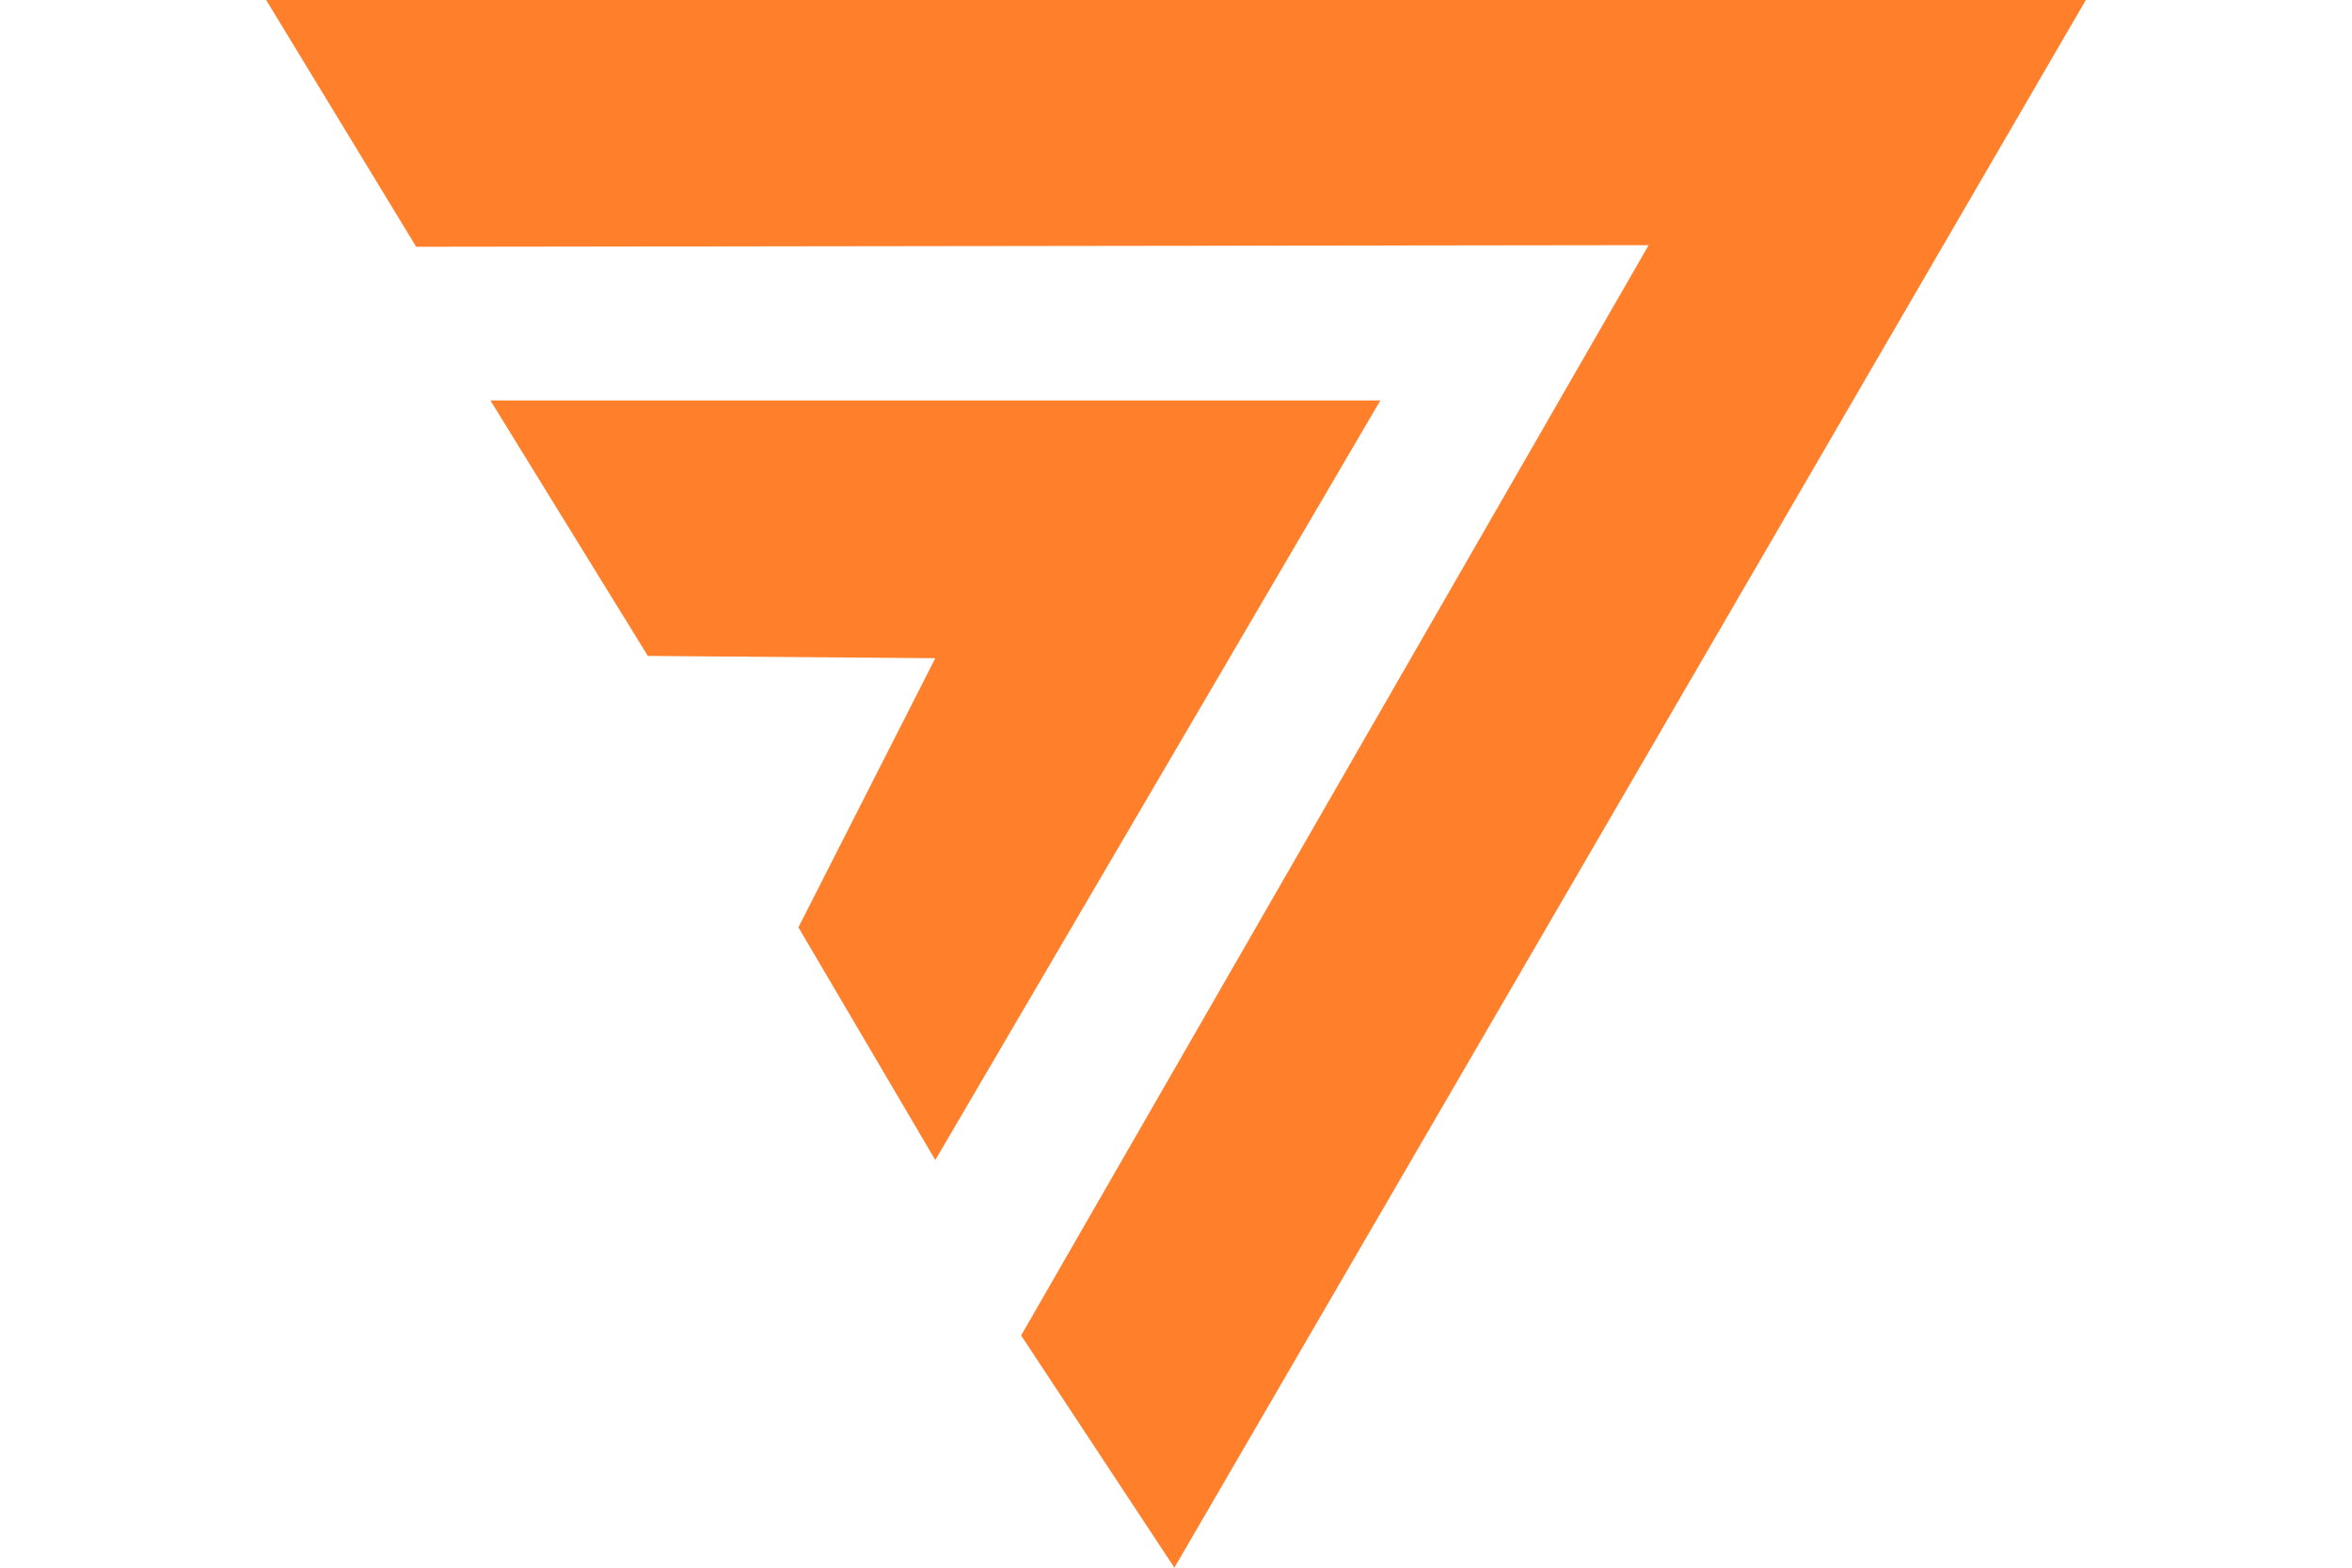
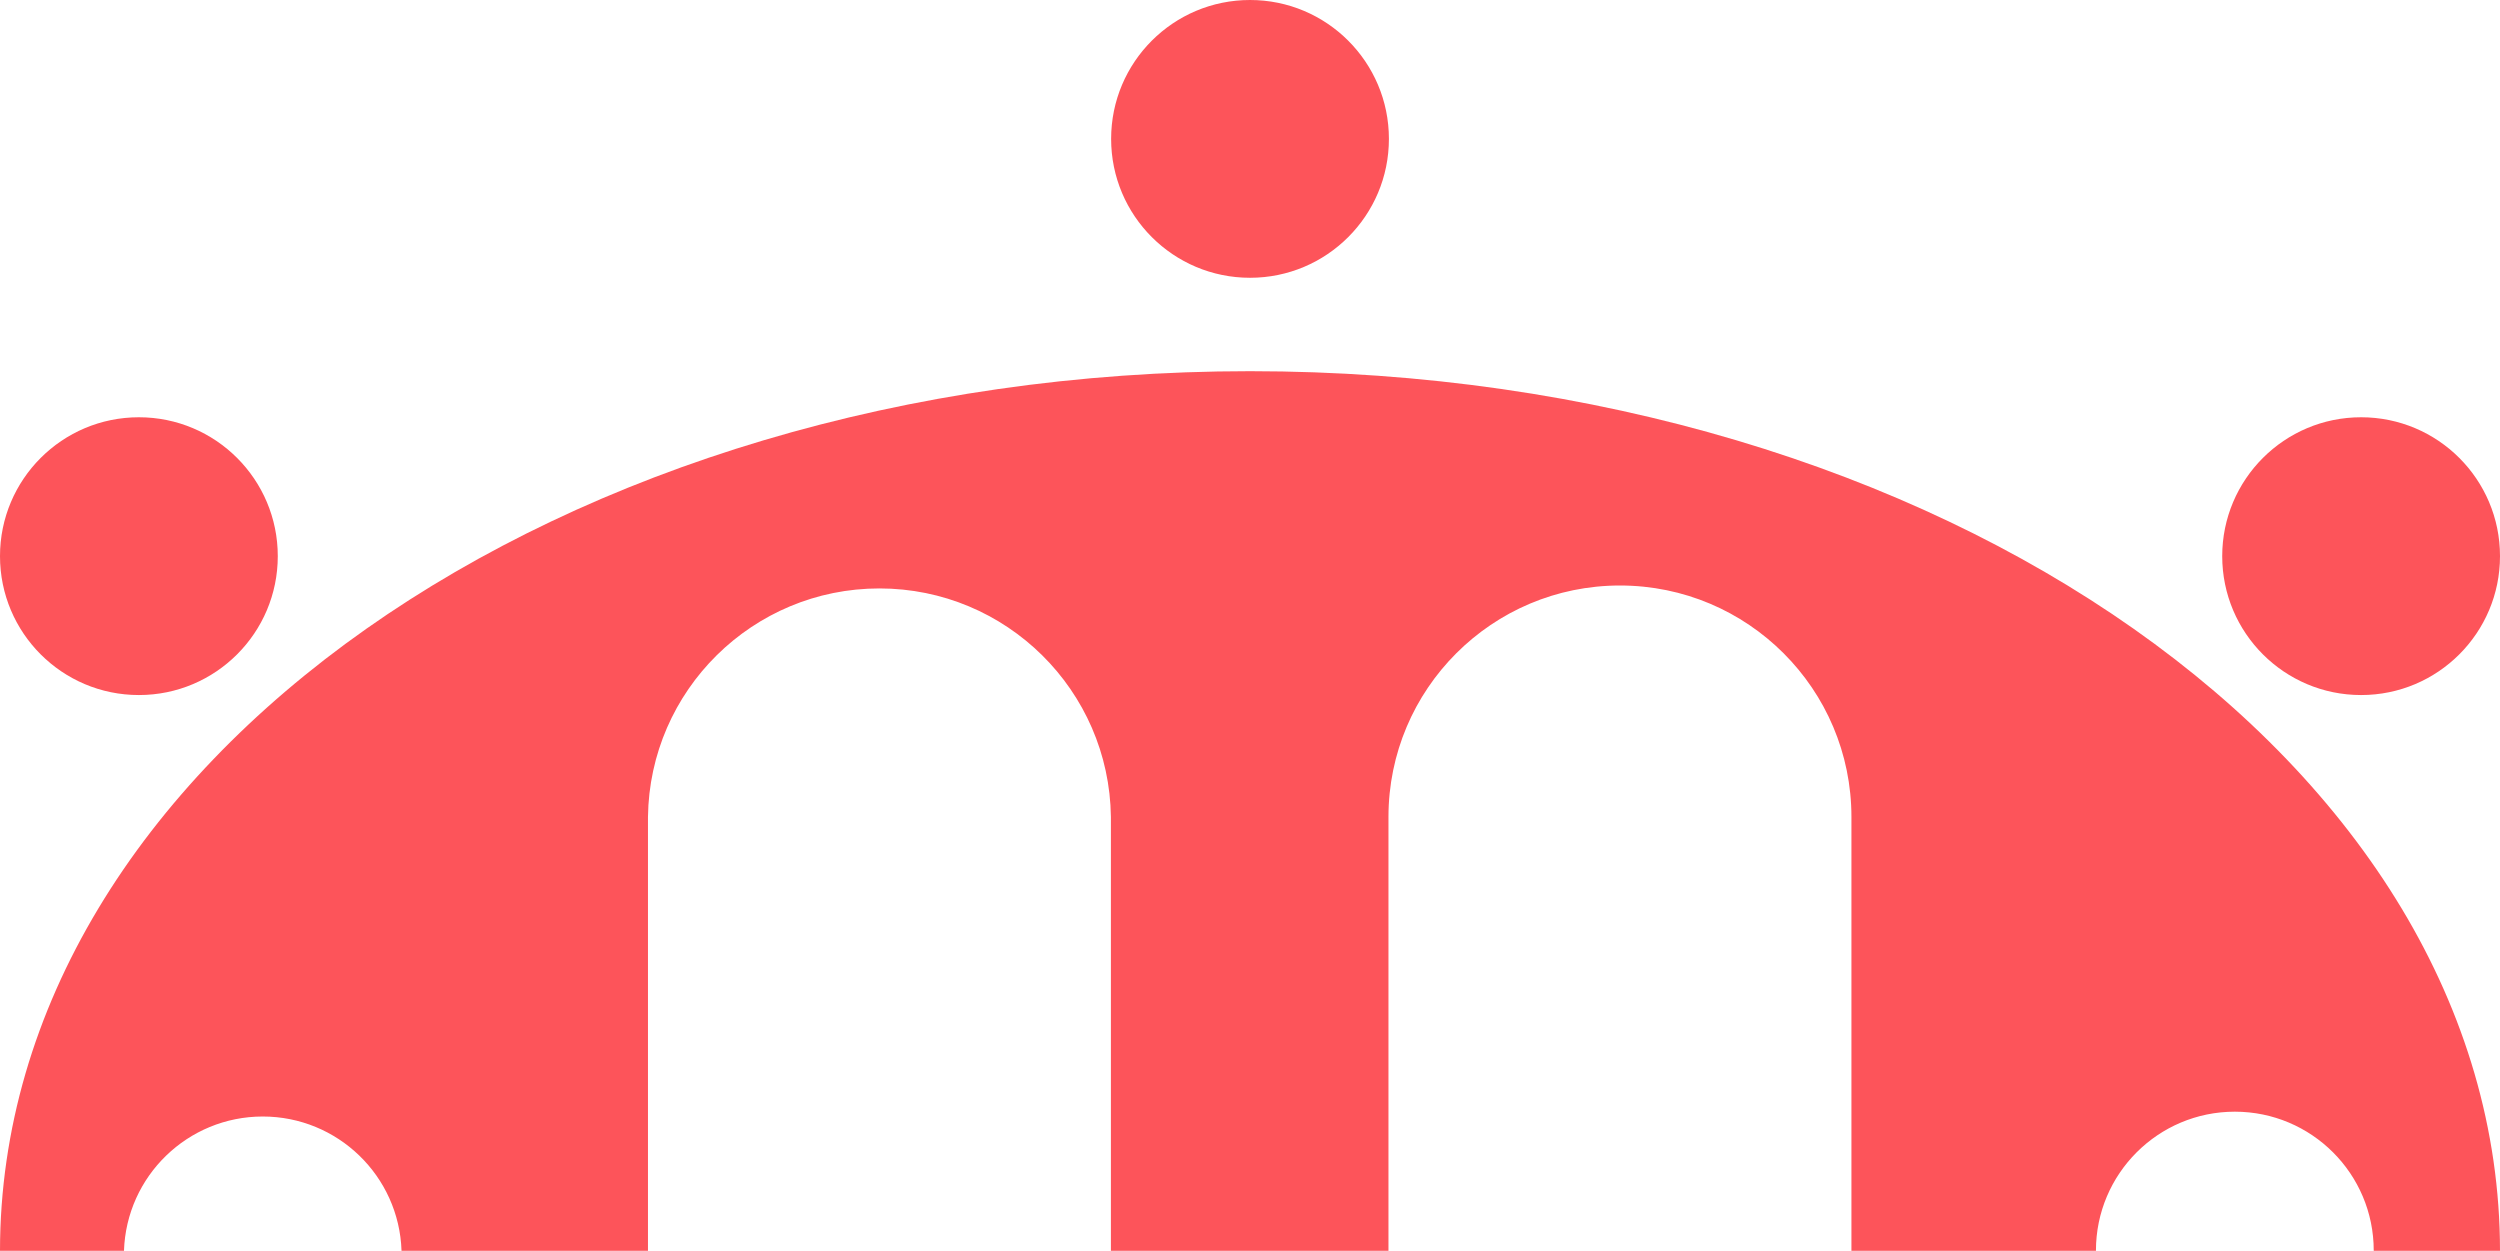
- <svg xmlns="http://www.w3.org/2000/svg" viewBox="0 0 495.799 427.231" width="60" height="40">
-   <path fill="#ff7f2a" d="M61.104 109.137l42.89 69.619 78.322.622-37.296 73.349 37.296 63.403 121.26-206.994z" />
-   <path fill="#ff7f2a" d="M40.877 67.249L0 0l495.799.008-248.339 427.223-41.756-63.293L376.684 66.81z" />
+ <svg xmlns="http://www.w3.org/2000/svg" id="Group_142" data-name="Group 142" width="67.553" height="33.8" viewBox="0 0 67.553 33.8">
+   <circle id="Ellipse_89" data-name="Ellipse 89" cx="3.753" cy="3.753" r="3.753" transform="translate(60.047 11.275)" fill="#FD545A" />
+   <circle id="Ellipse_90" data-name="Ellipse 90" cx="3.753" cy="3.753" r="3.753" transform="translate(0 11.275)" fill="#FD545A" />
+   <circle id="Ellipse_91" data-name="Ellipse 91" cx="3.753" cy="3.753" r="3.753" transform="translate(30.024)" fill="#FD545A" />
+   <path id="Path_201" data-name="Path 201" d="M187.761,979.776c-.008-13.128-15.127-23.769-33.776-23.769s-33.769,10.64-33.777,23.769h3.35a3.752,3.752,0,0,1,7.5,0h6.659V968.053a6.255,6.255,0,0,1,12.509,0v11.723h7.5V968.053a6.255,6.255,0,0,1,12.51,0v11.723h6.607v-.007a3.753,3.753,0,1,1,7.506,0v.007Z" transform="translate(-120.208 -945.977)" fill="#FD545A" />
</svg>
